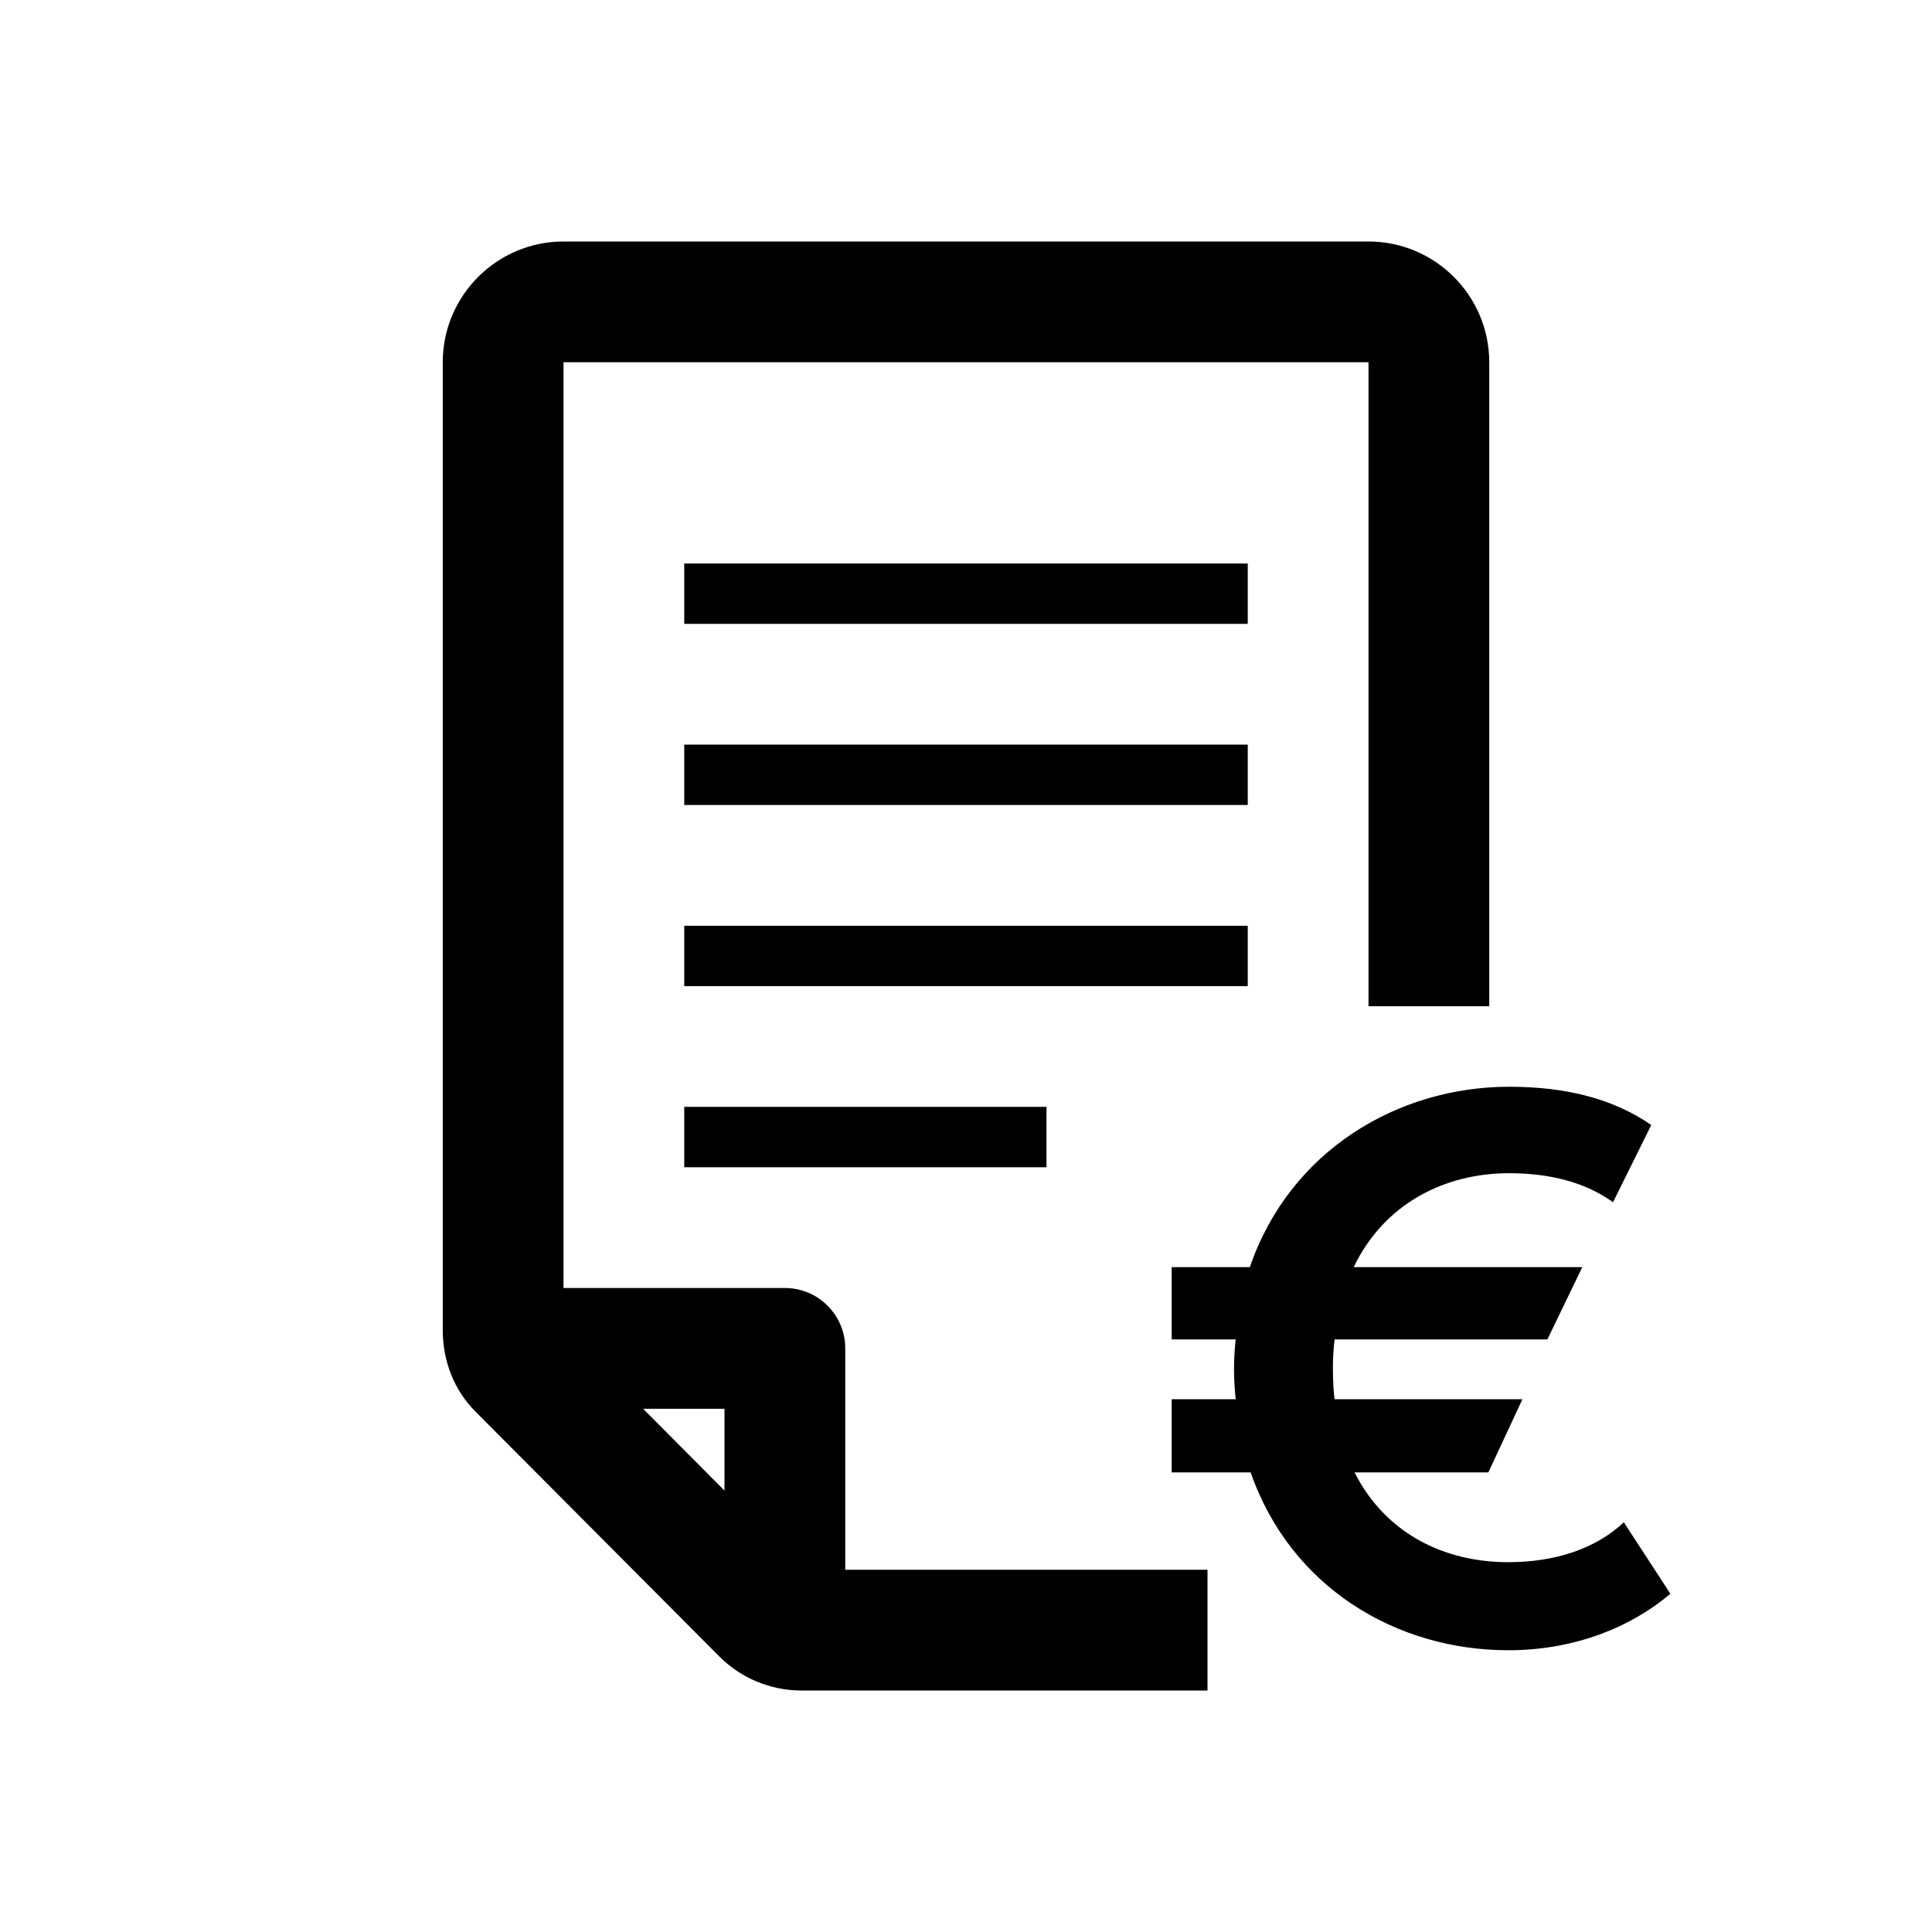
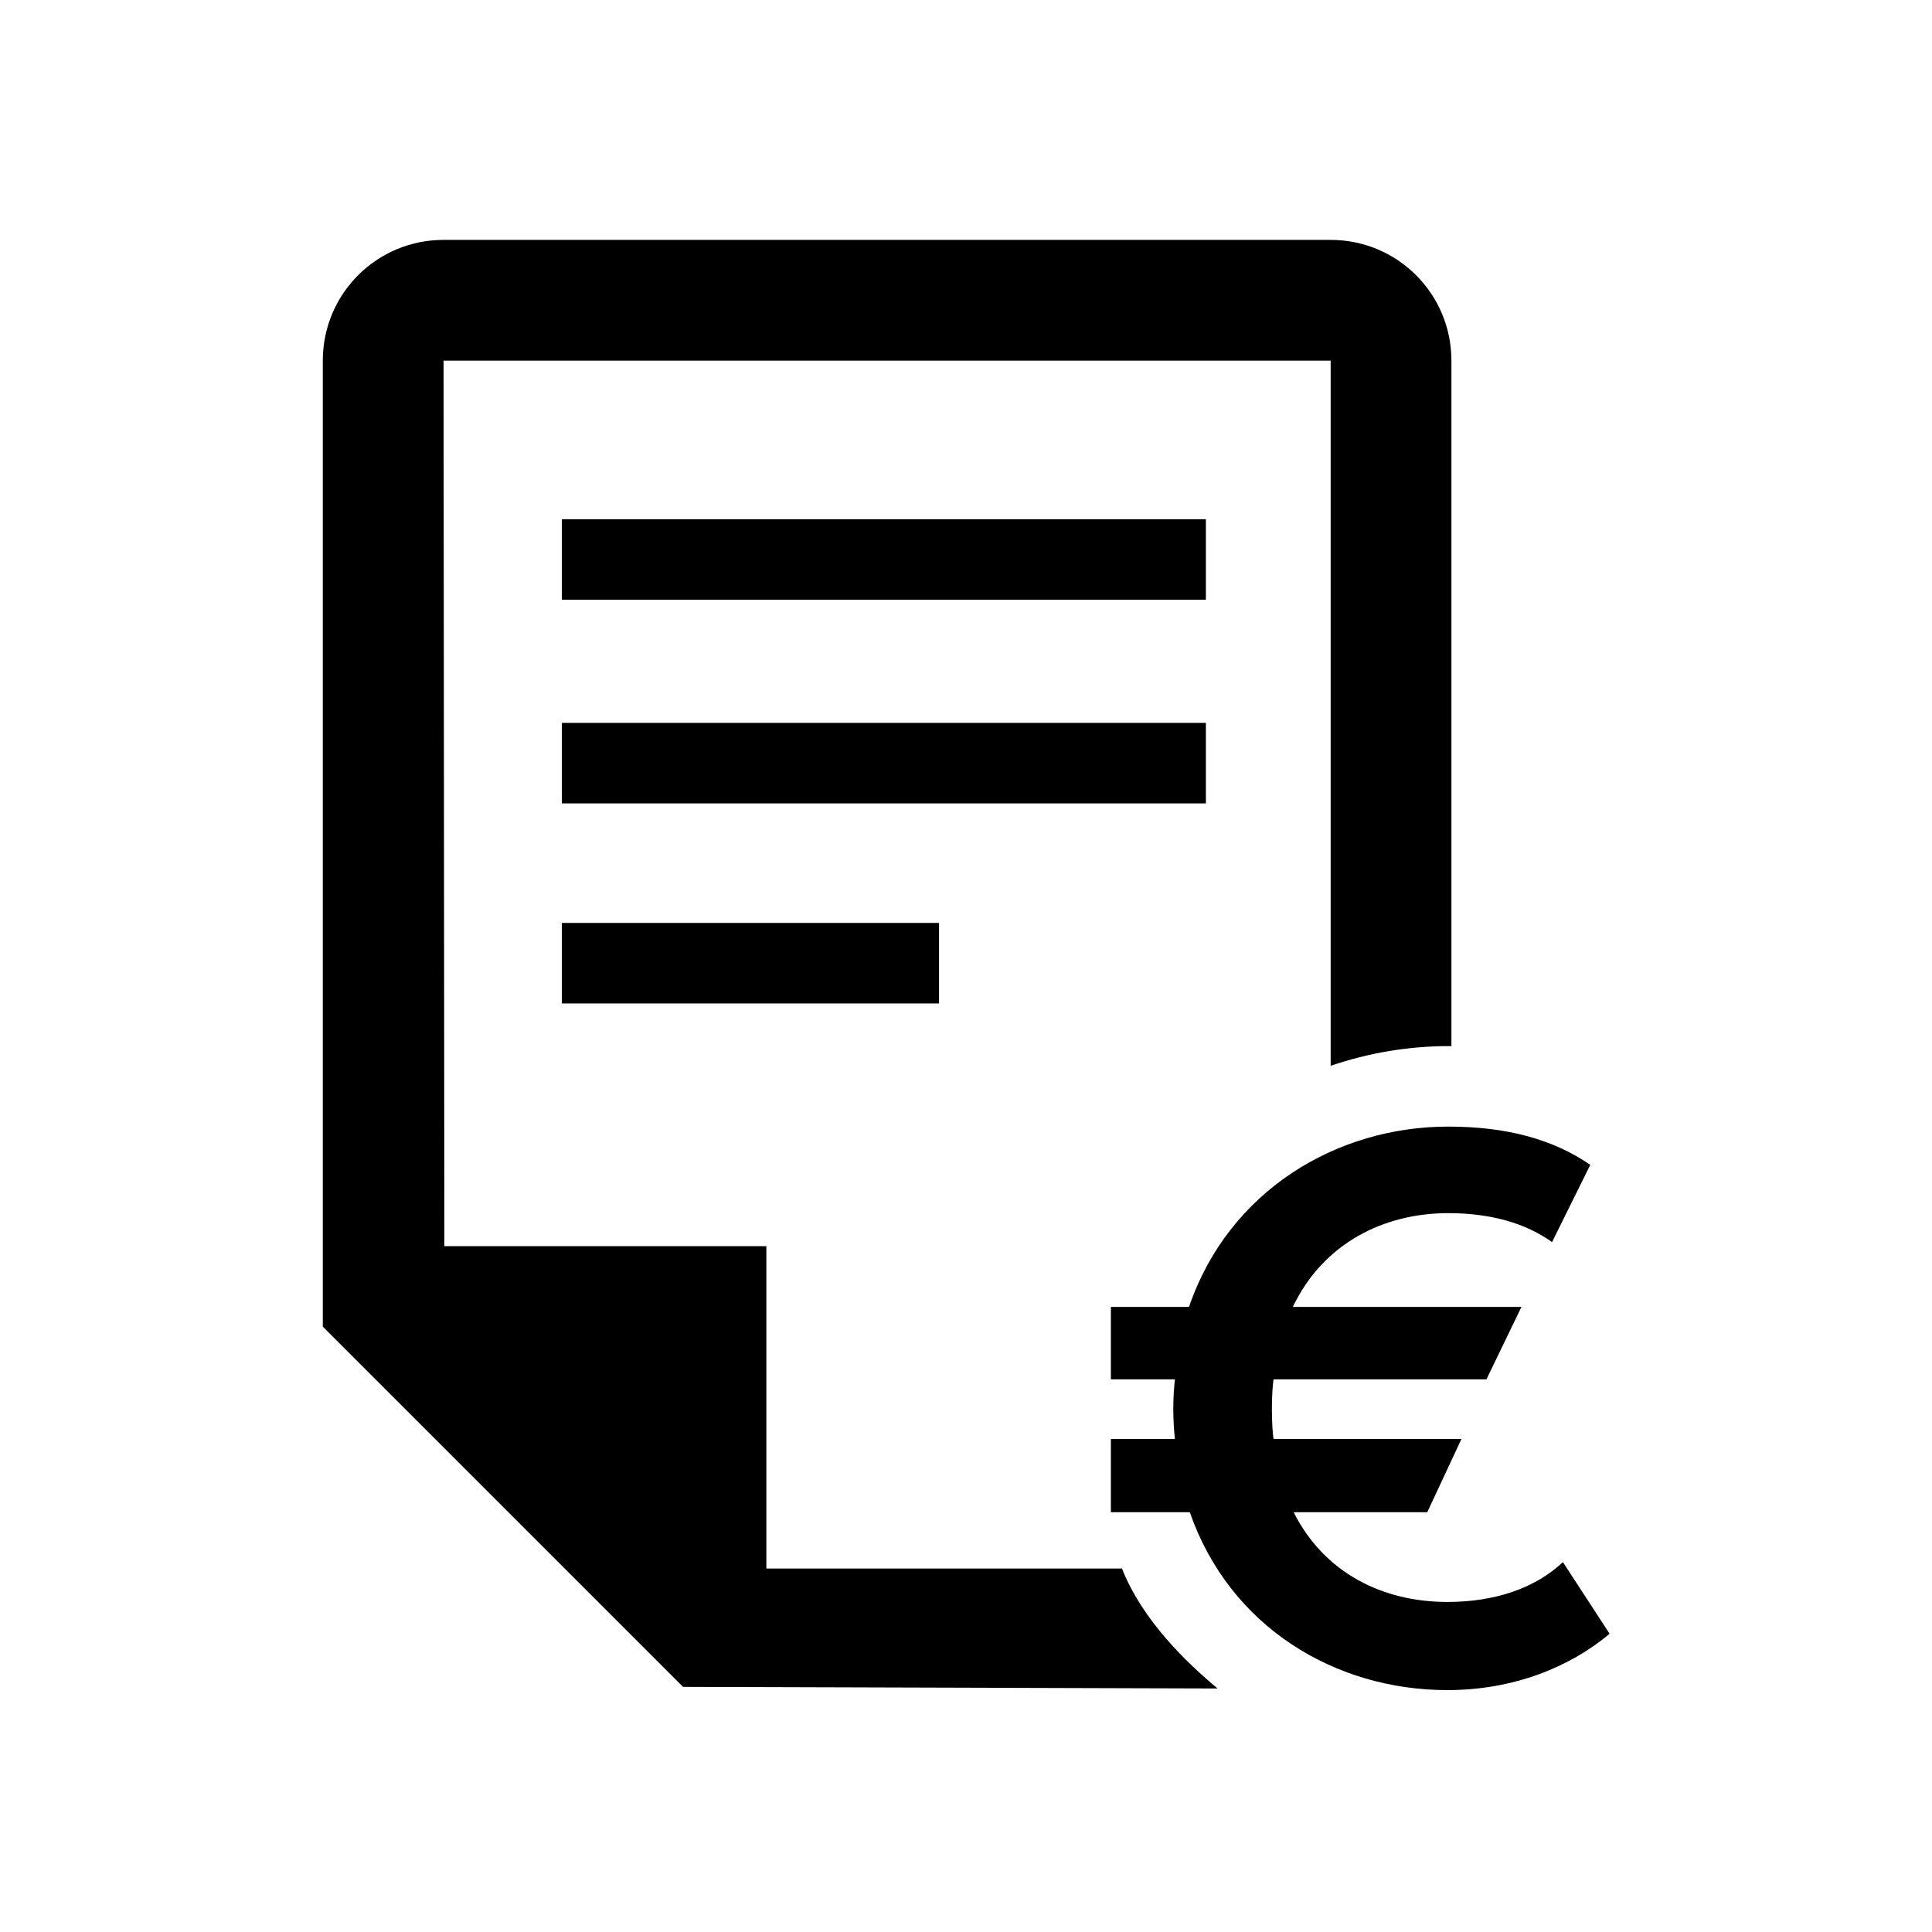
<svg xmlns="http://www.w3.org/2000/svg" viewBox="0 0 48 48">
-   <path fill-rule="evenodd" d="M41.5 39.596c-.971.826-2.375 1.404-4.026 1.404-2.788 0-5.411-1.569-6.402-4.419H29.11v-1.817h1.59a7.492 7.492 0 0 1-.041-.743c0-.33.021-.537.041-.743h-1.59v-1.797h1.942C32.043 28.59 34.728 27 37.494 27c1.445 0 2.602.31 3.531.95l-.95 1.92c-.681-.495-1.569-.722-2.581-.722-1.59 0-3.098.743-3.861 2.333h5.679l-.868 1.797h-5.286a5.55 5.55 0 0 0-.042.722c0 .371.021.619.042.764h4.666l-.846 1.817h-3.325c.764 1.508 2.21 2.231 3.821 2.231 1.156 0 2.168-.331 2.87-.991l1.156 1.775zM17 29h9v-1.5h-9V29zm0-4.5h14V23H17v1.5zm0-4.5h14v-1.5H17V20zm0-4.5h14V14H17v1.5zm1 21.533L15.977 35H18v2.033zm3-3.533a1.5 1.5 0 0 0-1.5-1.5H14V9h20v16h3V9c0-1.654-1.346-3-3-3H14c-1.654 0-3 1.346-3 3v24.045c0 .78.288 1.5.813 2.026l6.059 6.084a2.881 2.881 0 0 0 2.025.845H30v-3h-9v-5.5z" />
+   <path d="M27.87 38.97h-8.83v-8.01h-8l-.02-22h22.04v17.52a9.08 9.08 0 0 1 2.92-.49h.08V8.96c0-1.66-1.34-3-3-3H11.02c-1.66 0-3 1.34-3 3v24l8.95 8.95 13.28.04c-.79-.66-1.87-1.7-2.38-2.99Z" />
+   <path d="M13.96 22.93h9.37v2h-9.37zM13.96 17.96h16v2h-16zM13.96 12.9h16v2h-16zM38.83 38.81c-.7.66-1.71.99-2.87.99-1.61 0-3.06-.72-3.82-2.23h3.32l.85-1.82h-4.67c-.02-.14-.04-.39-.04-.76 0-.33.02-.56.04-.72h5.29l.87-1.8h-5.68c.76-1.59 2.27-2.33 3.86-2.33 1.01 0 1.9.23 2.58.72l.95-1.92c-.93-.64-2.09-.95-3.53-.95-2.77 0-5.45 1.59-6.44 4.48H27.6v1.8h1.59c-.02.21-.04.41-.04.74 0 .27.02.56.04.74H27.6v1.82h1.96c.99 2.85 3.61 4.42 6.4 4.42 1.65 0 3.06-.58 4.03-1.4l-1.16-1.78Z" />
</svg>
